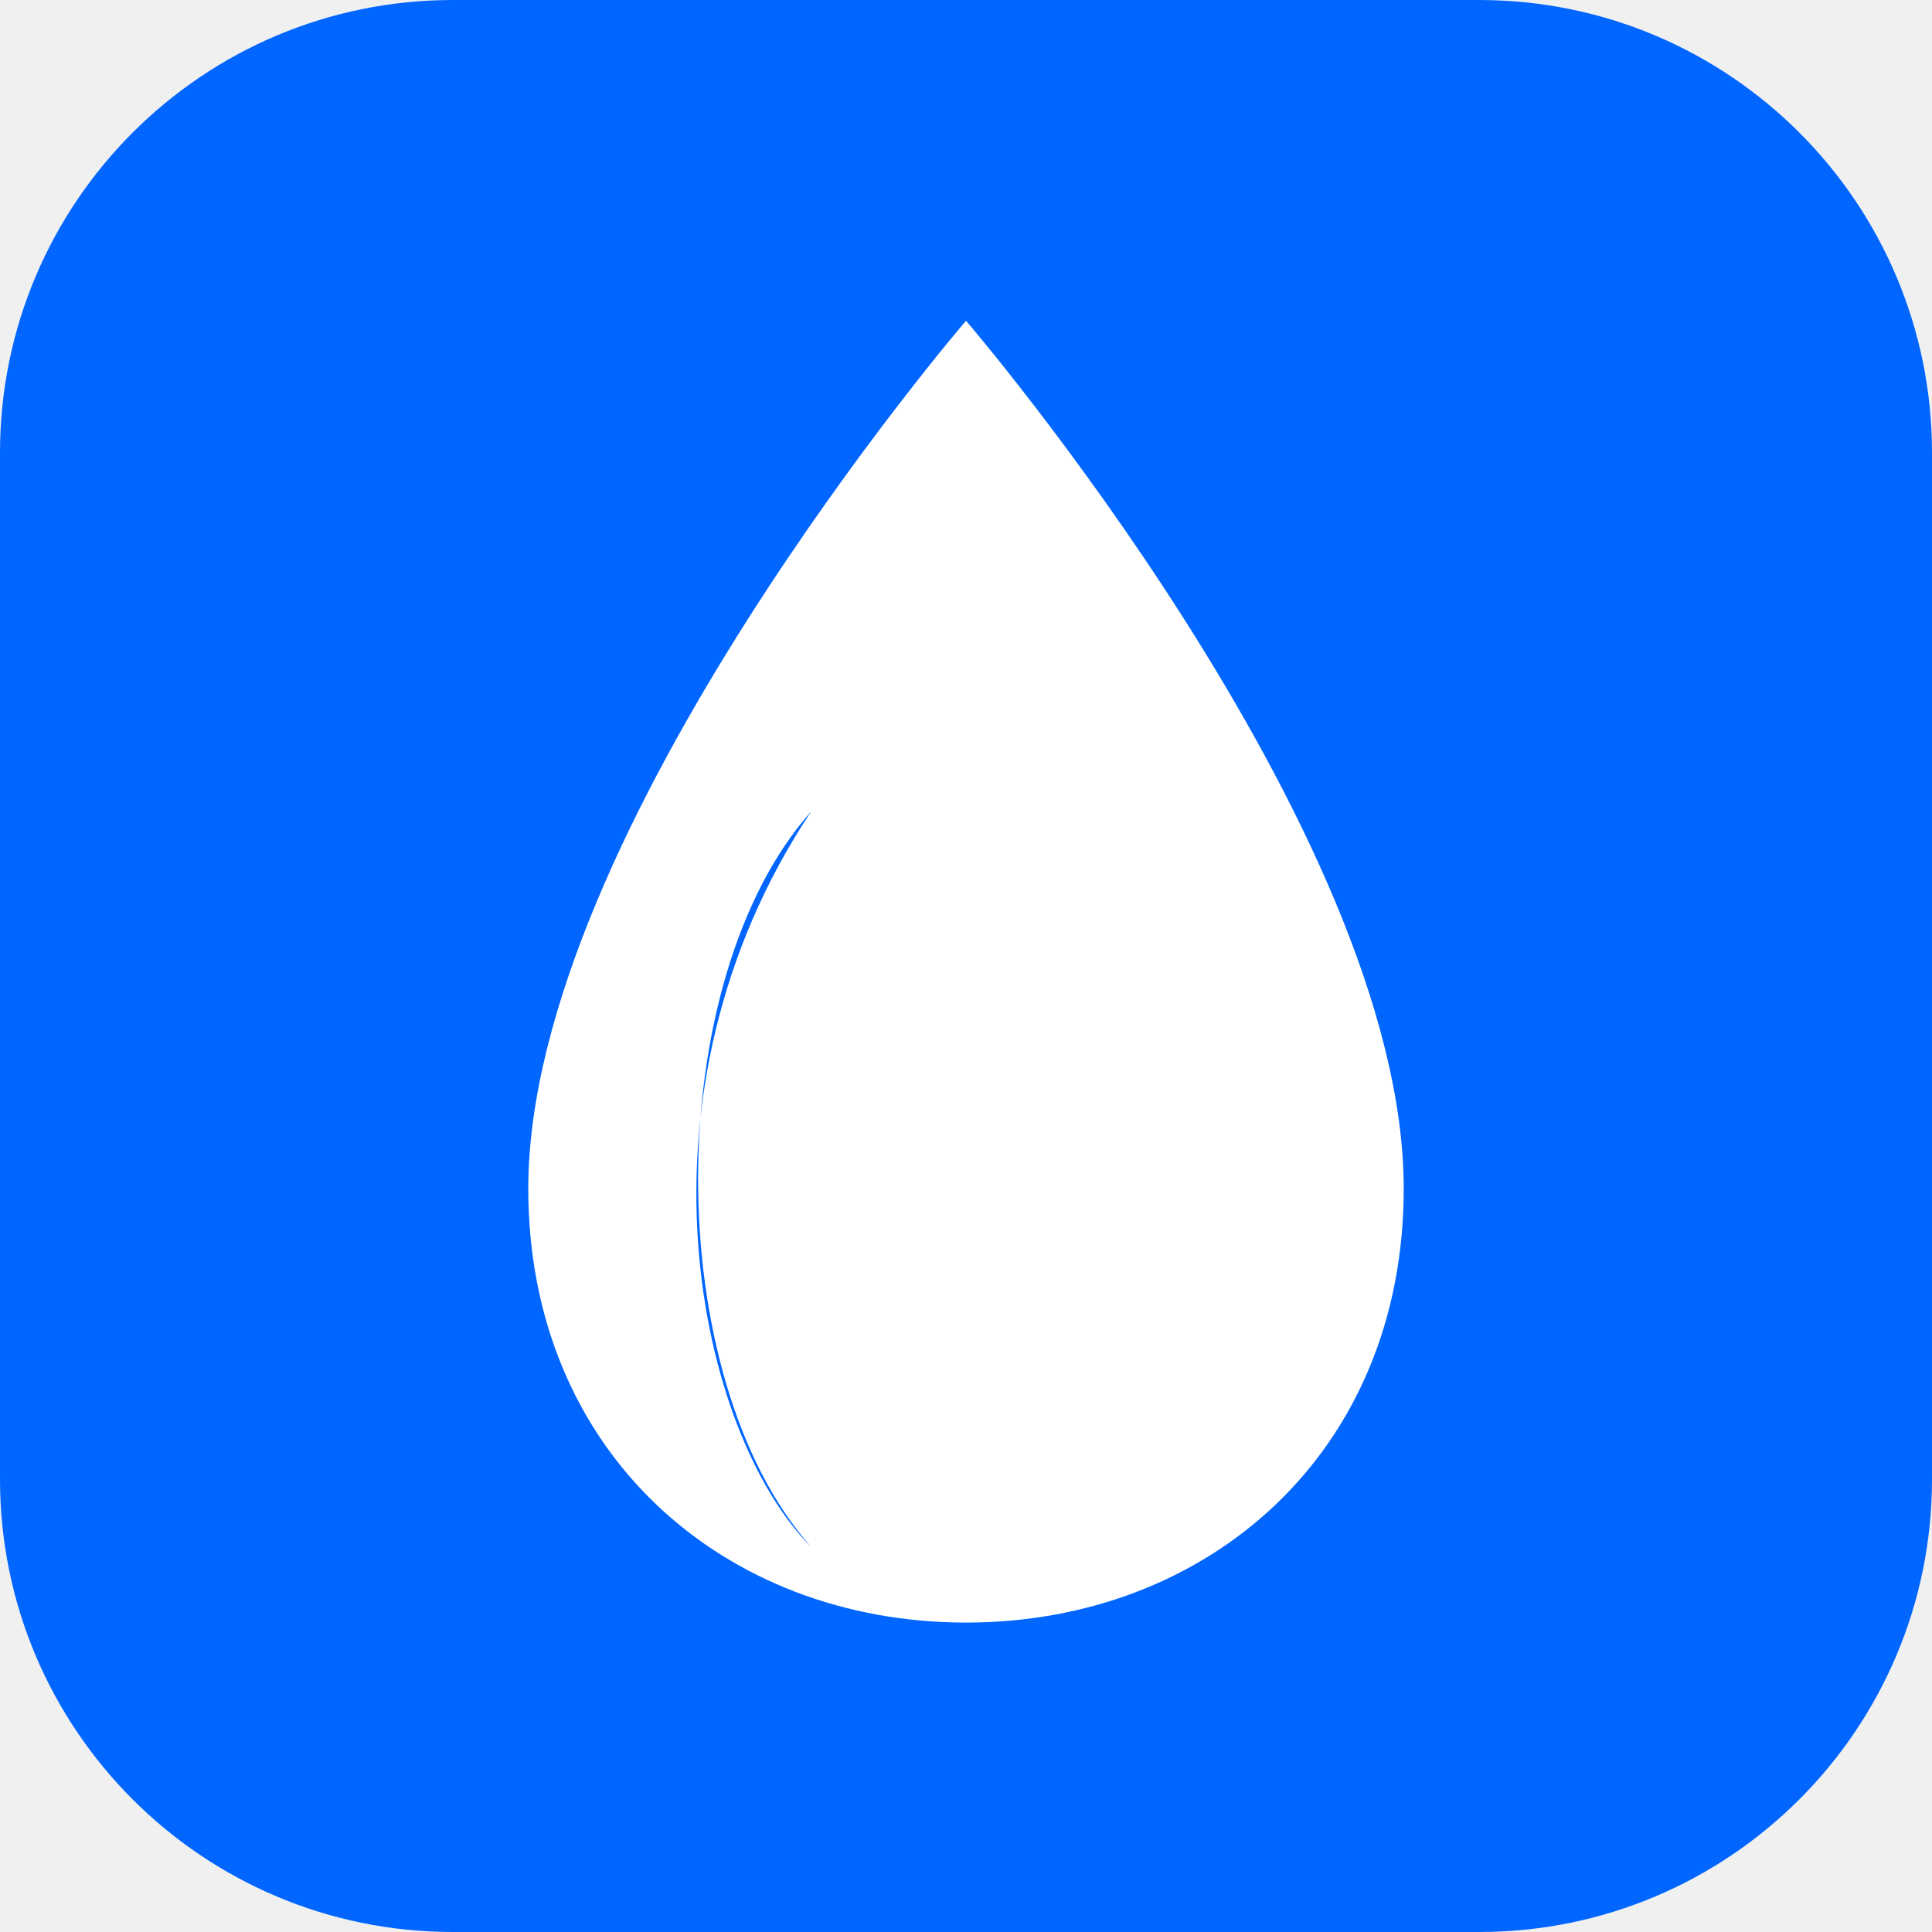
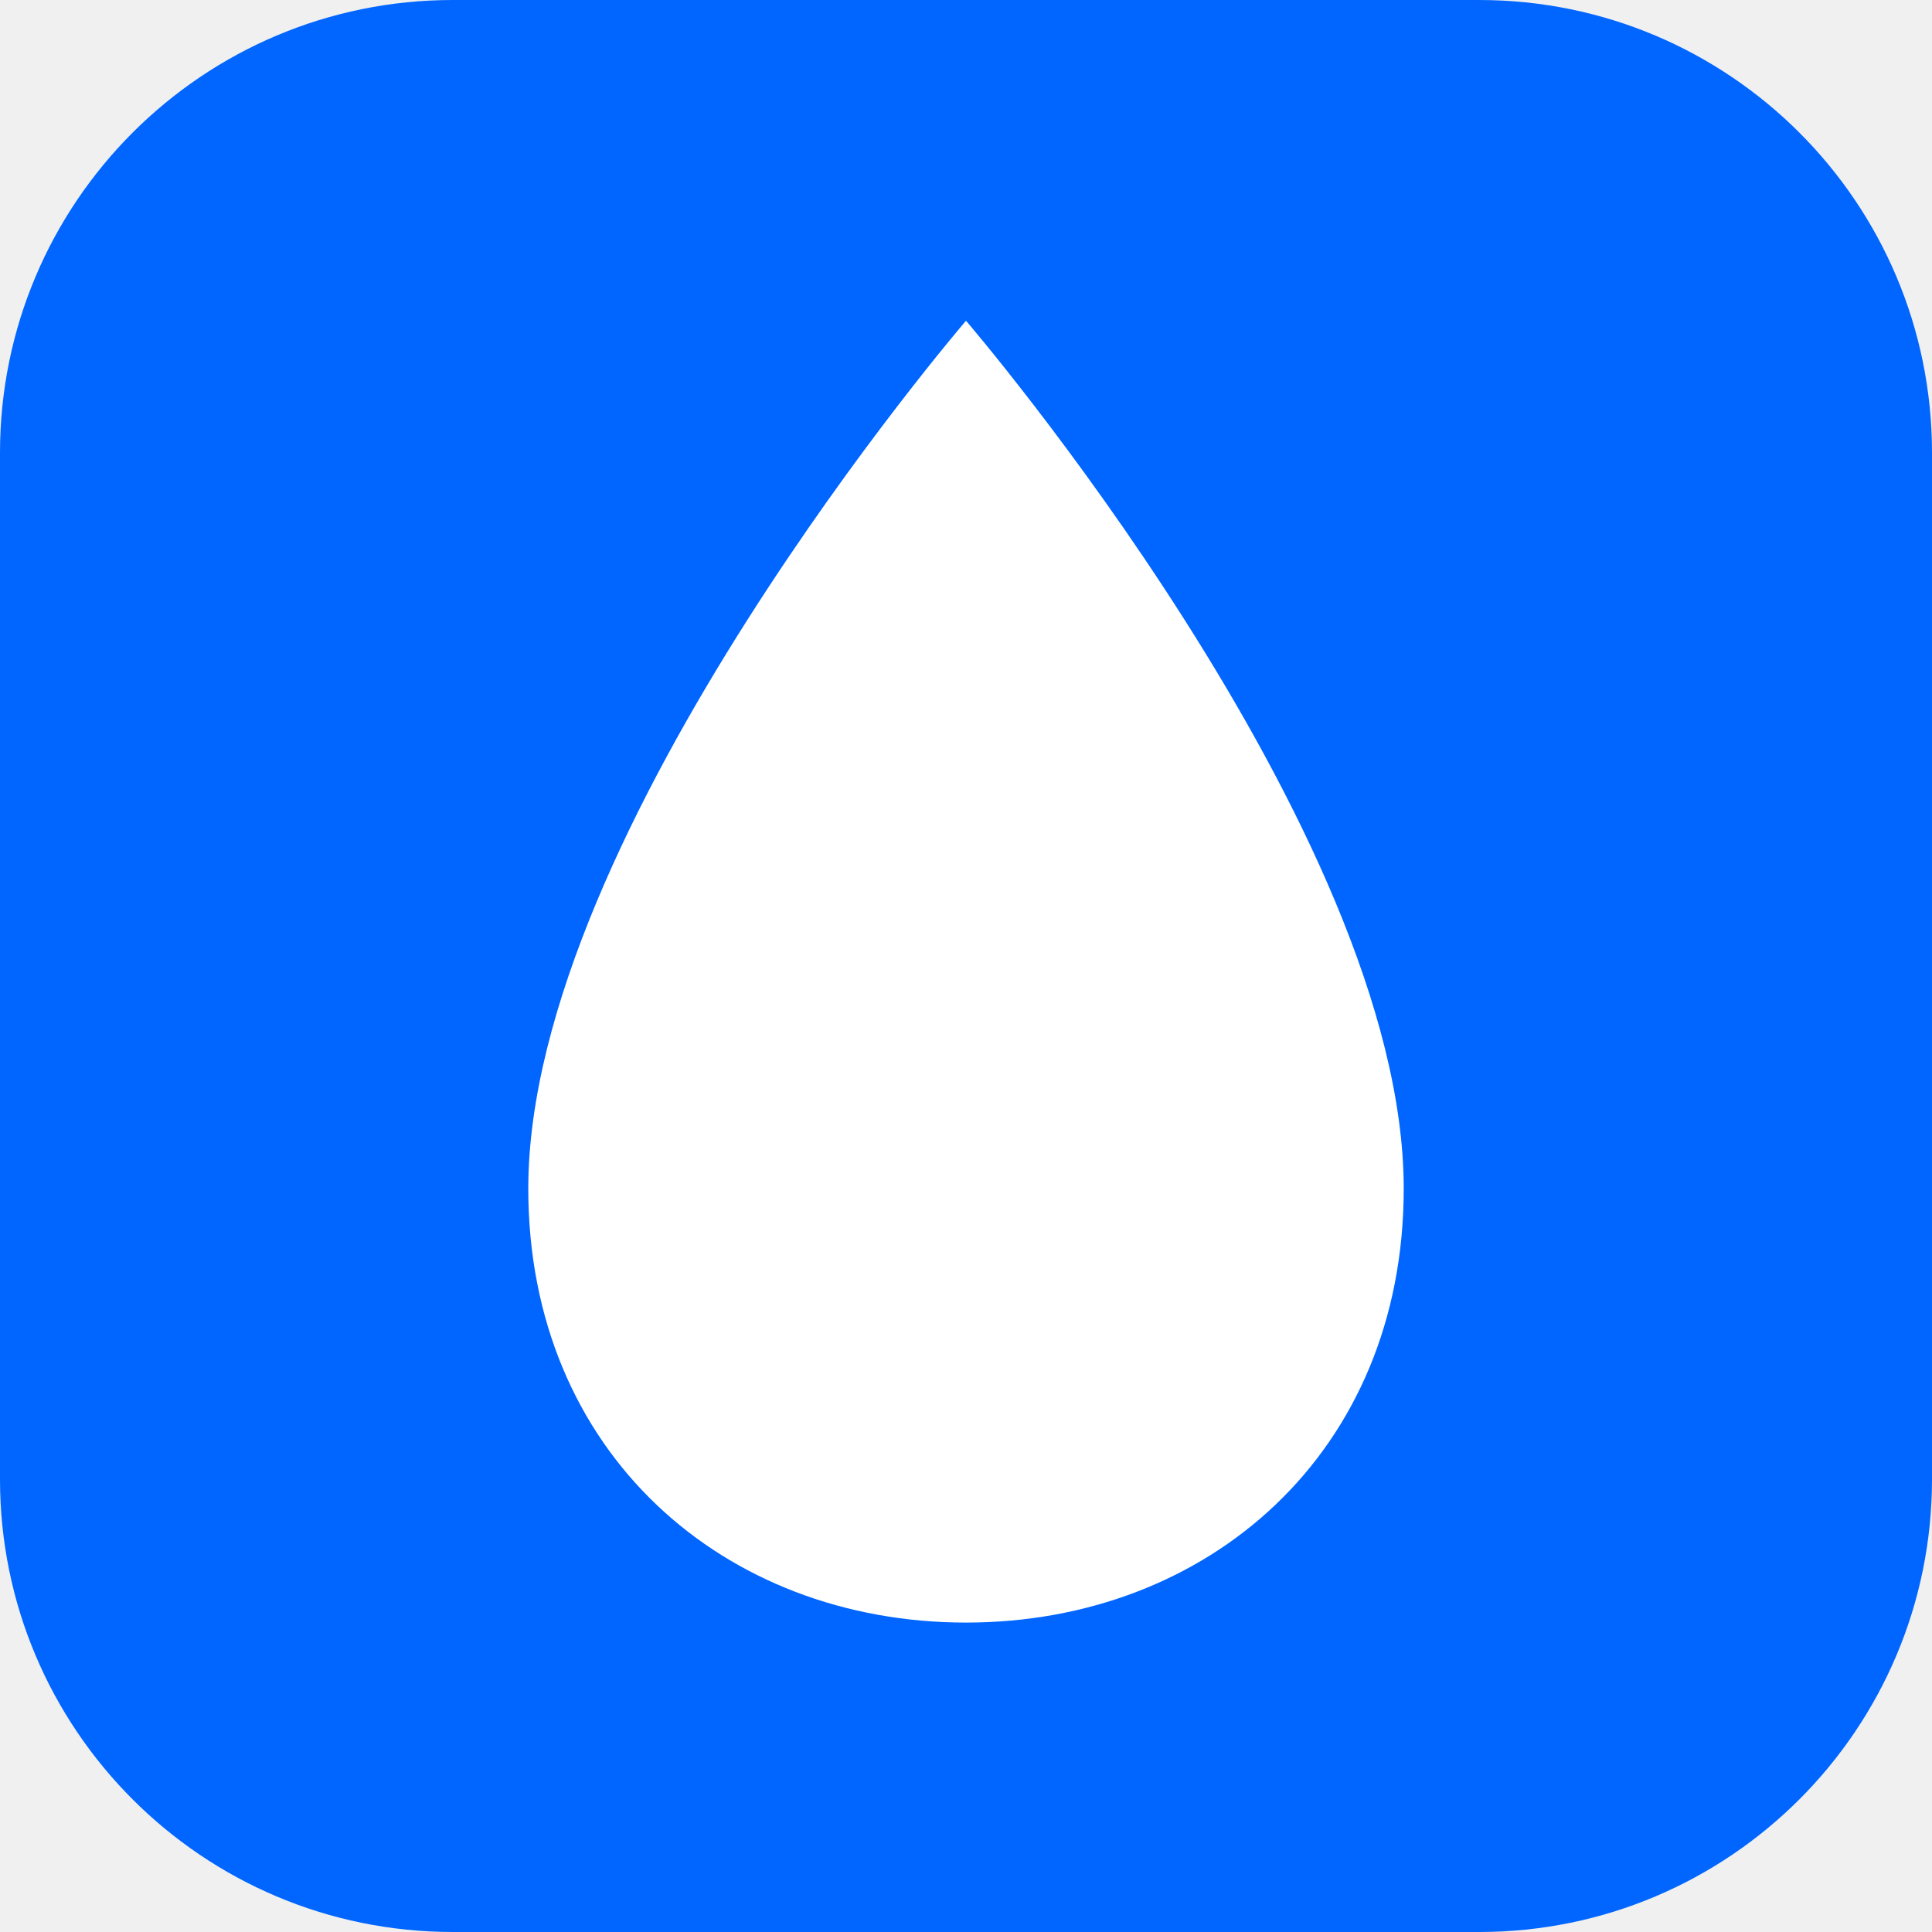
<svg xmlns="http://www.w3.org/2000/svg" width="512" height="512" viewBox="0 0 512 512" fill="none">
  <rect width="512" height="512" rx="120" fill="#0066FF" />
  <path d="M256 85C256 85 140 220 140 315C140 385 191.9 430 256 430C320.1 430 372 385 372 315C372 220 256 85 256 85Z" fill="white" />
-   <path d="M215 215C175 260 175 365 215 410C185 380 165 290 215 215Z" fill="#0066FF" />
</svg>
